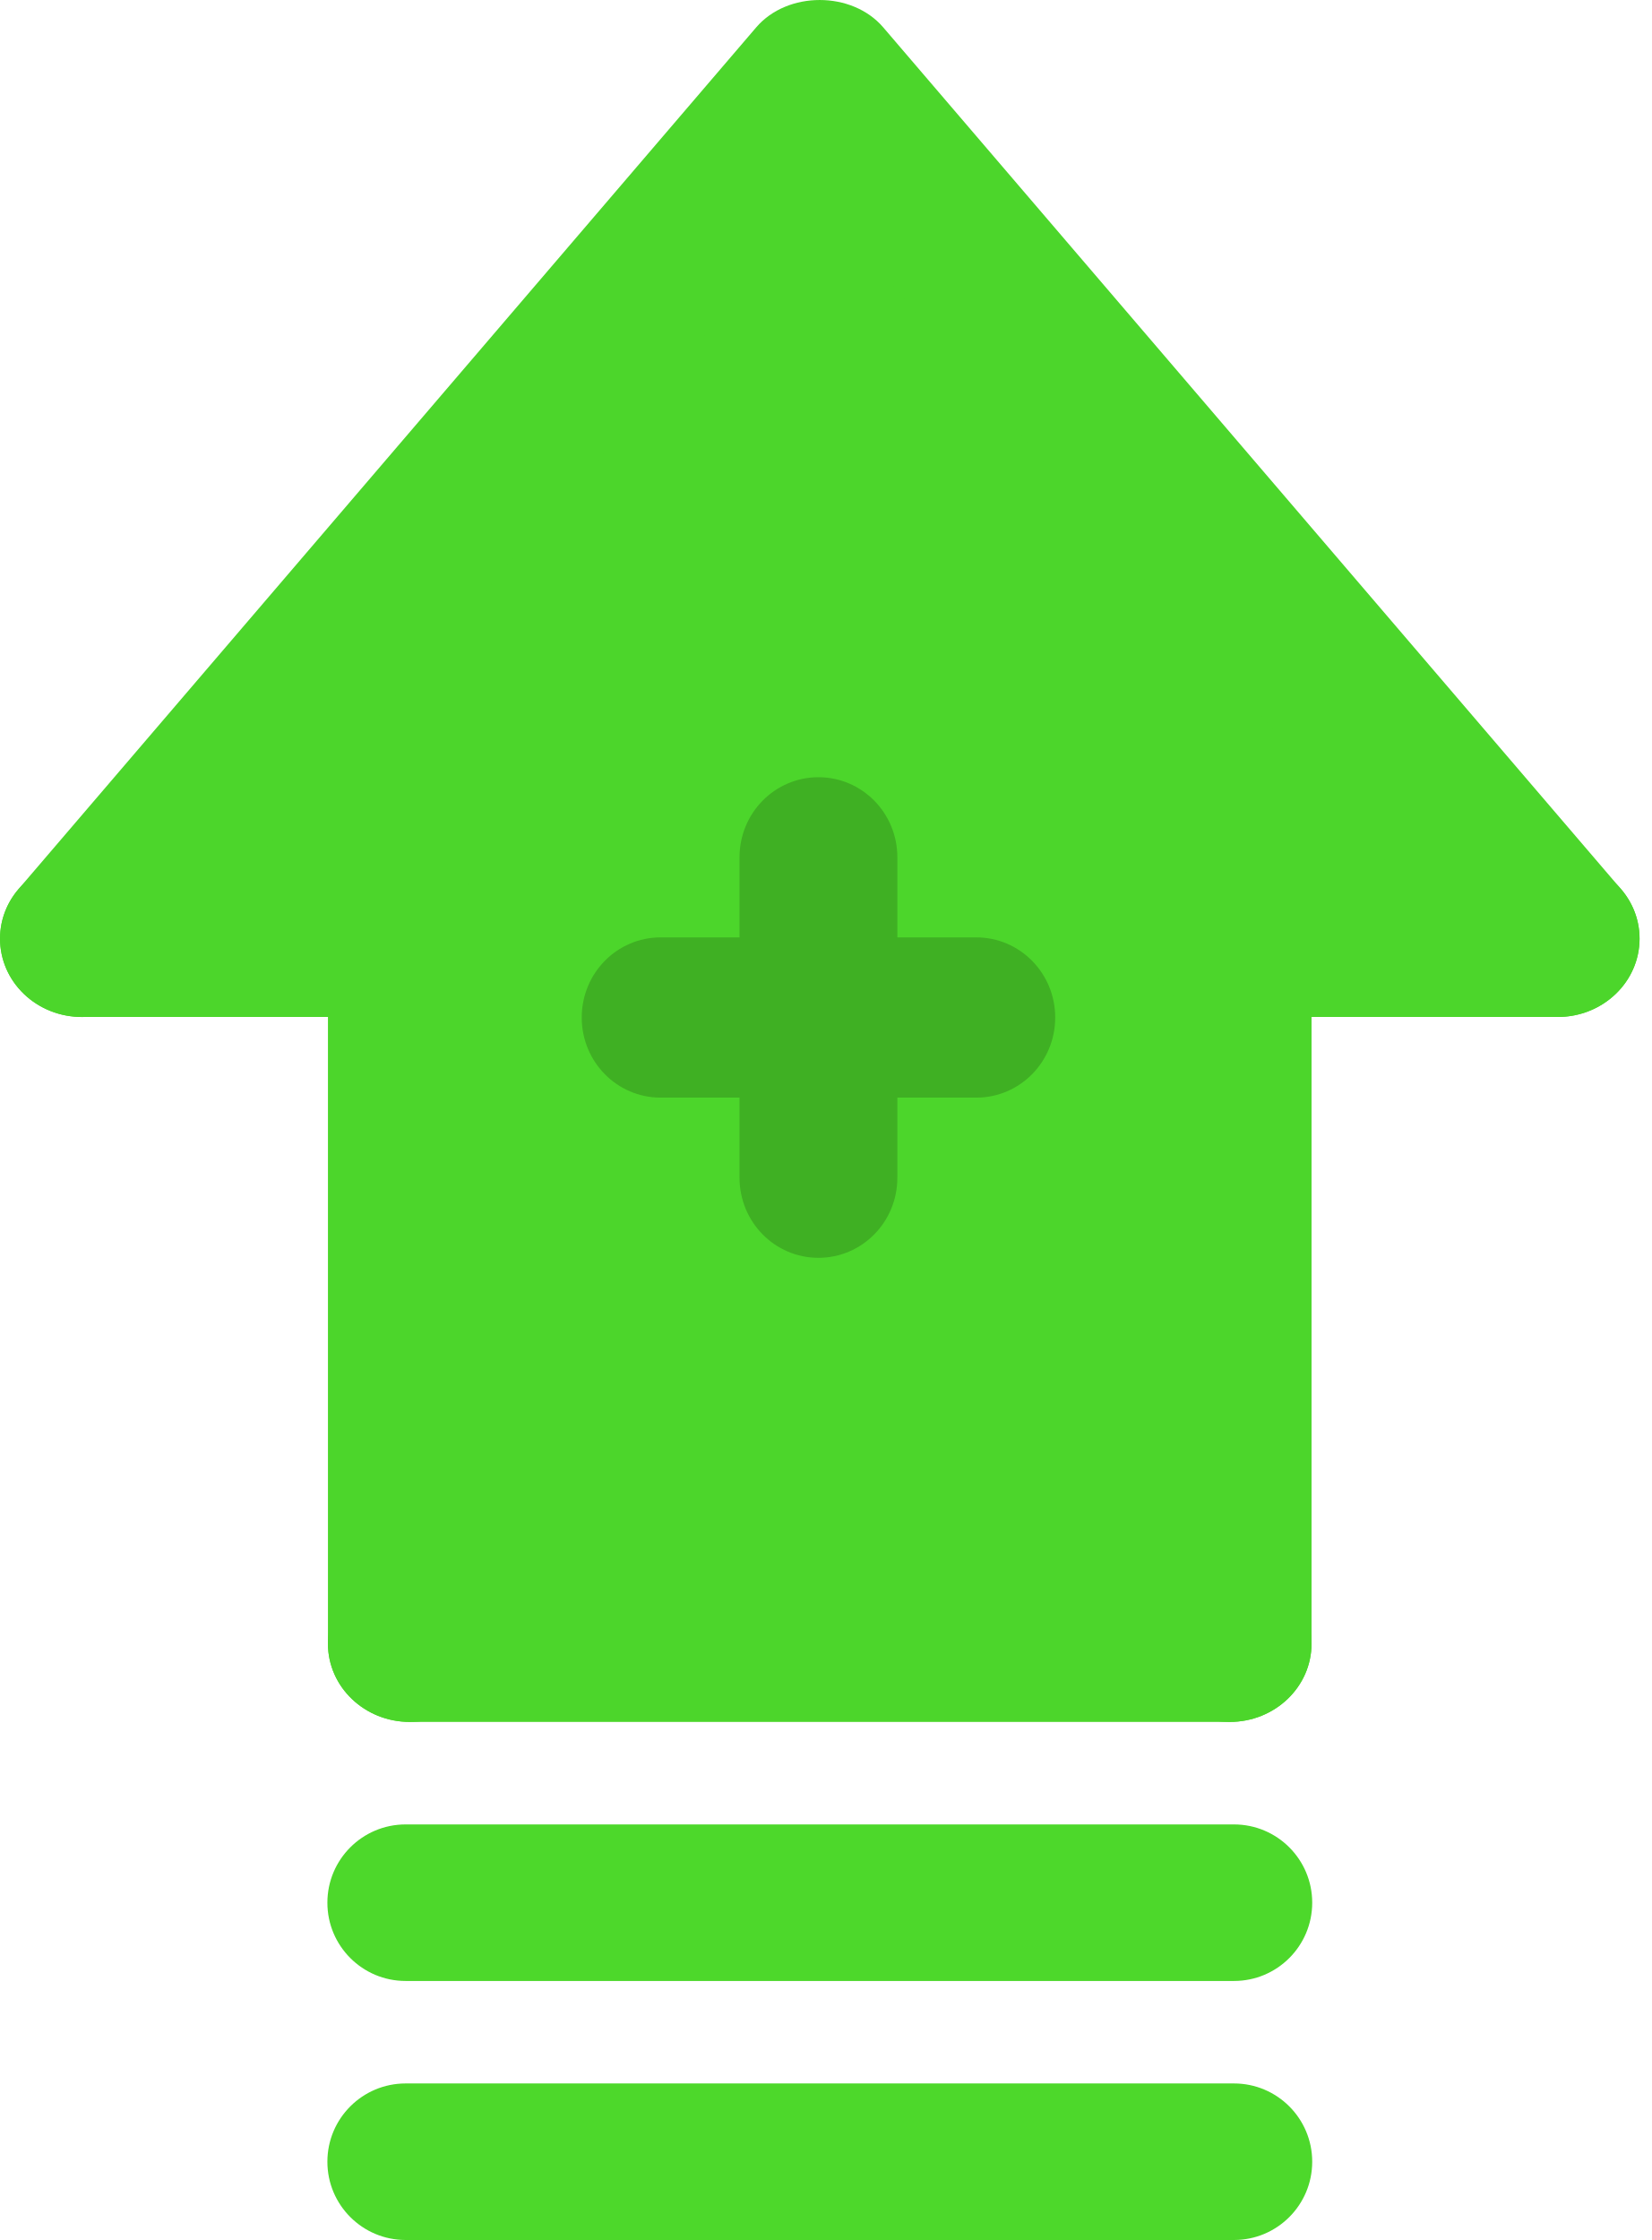
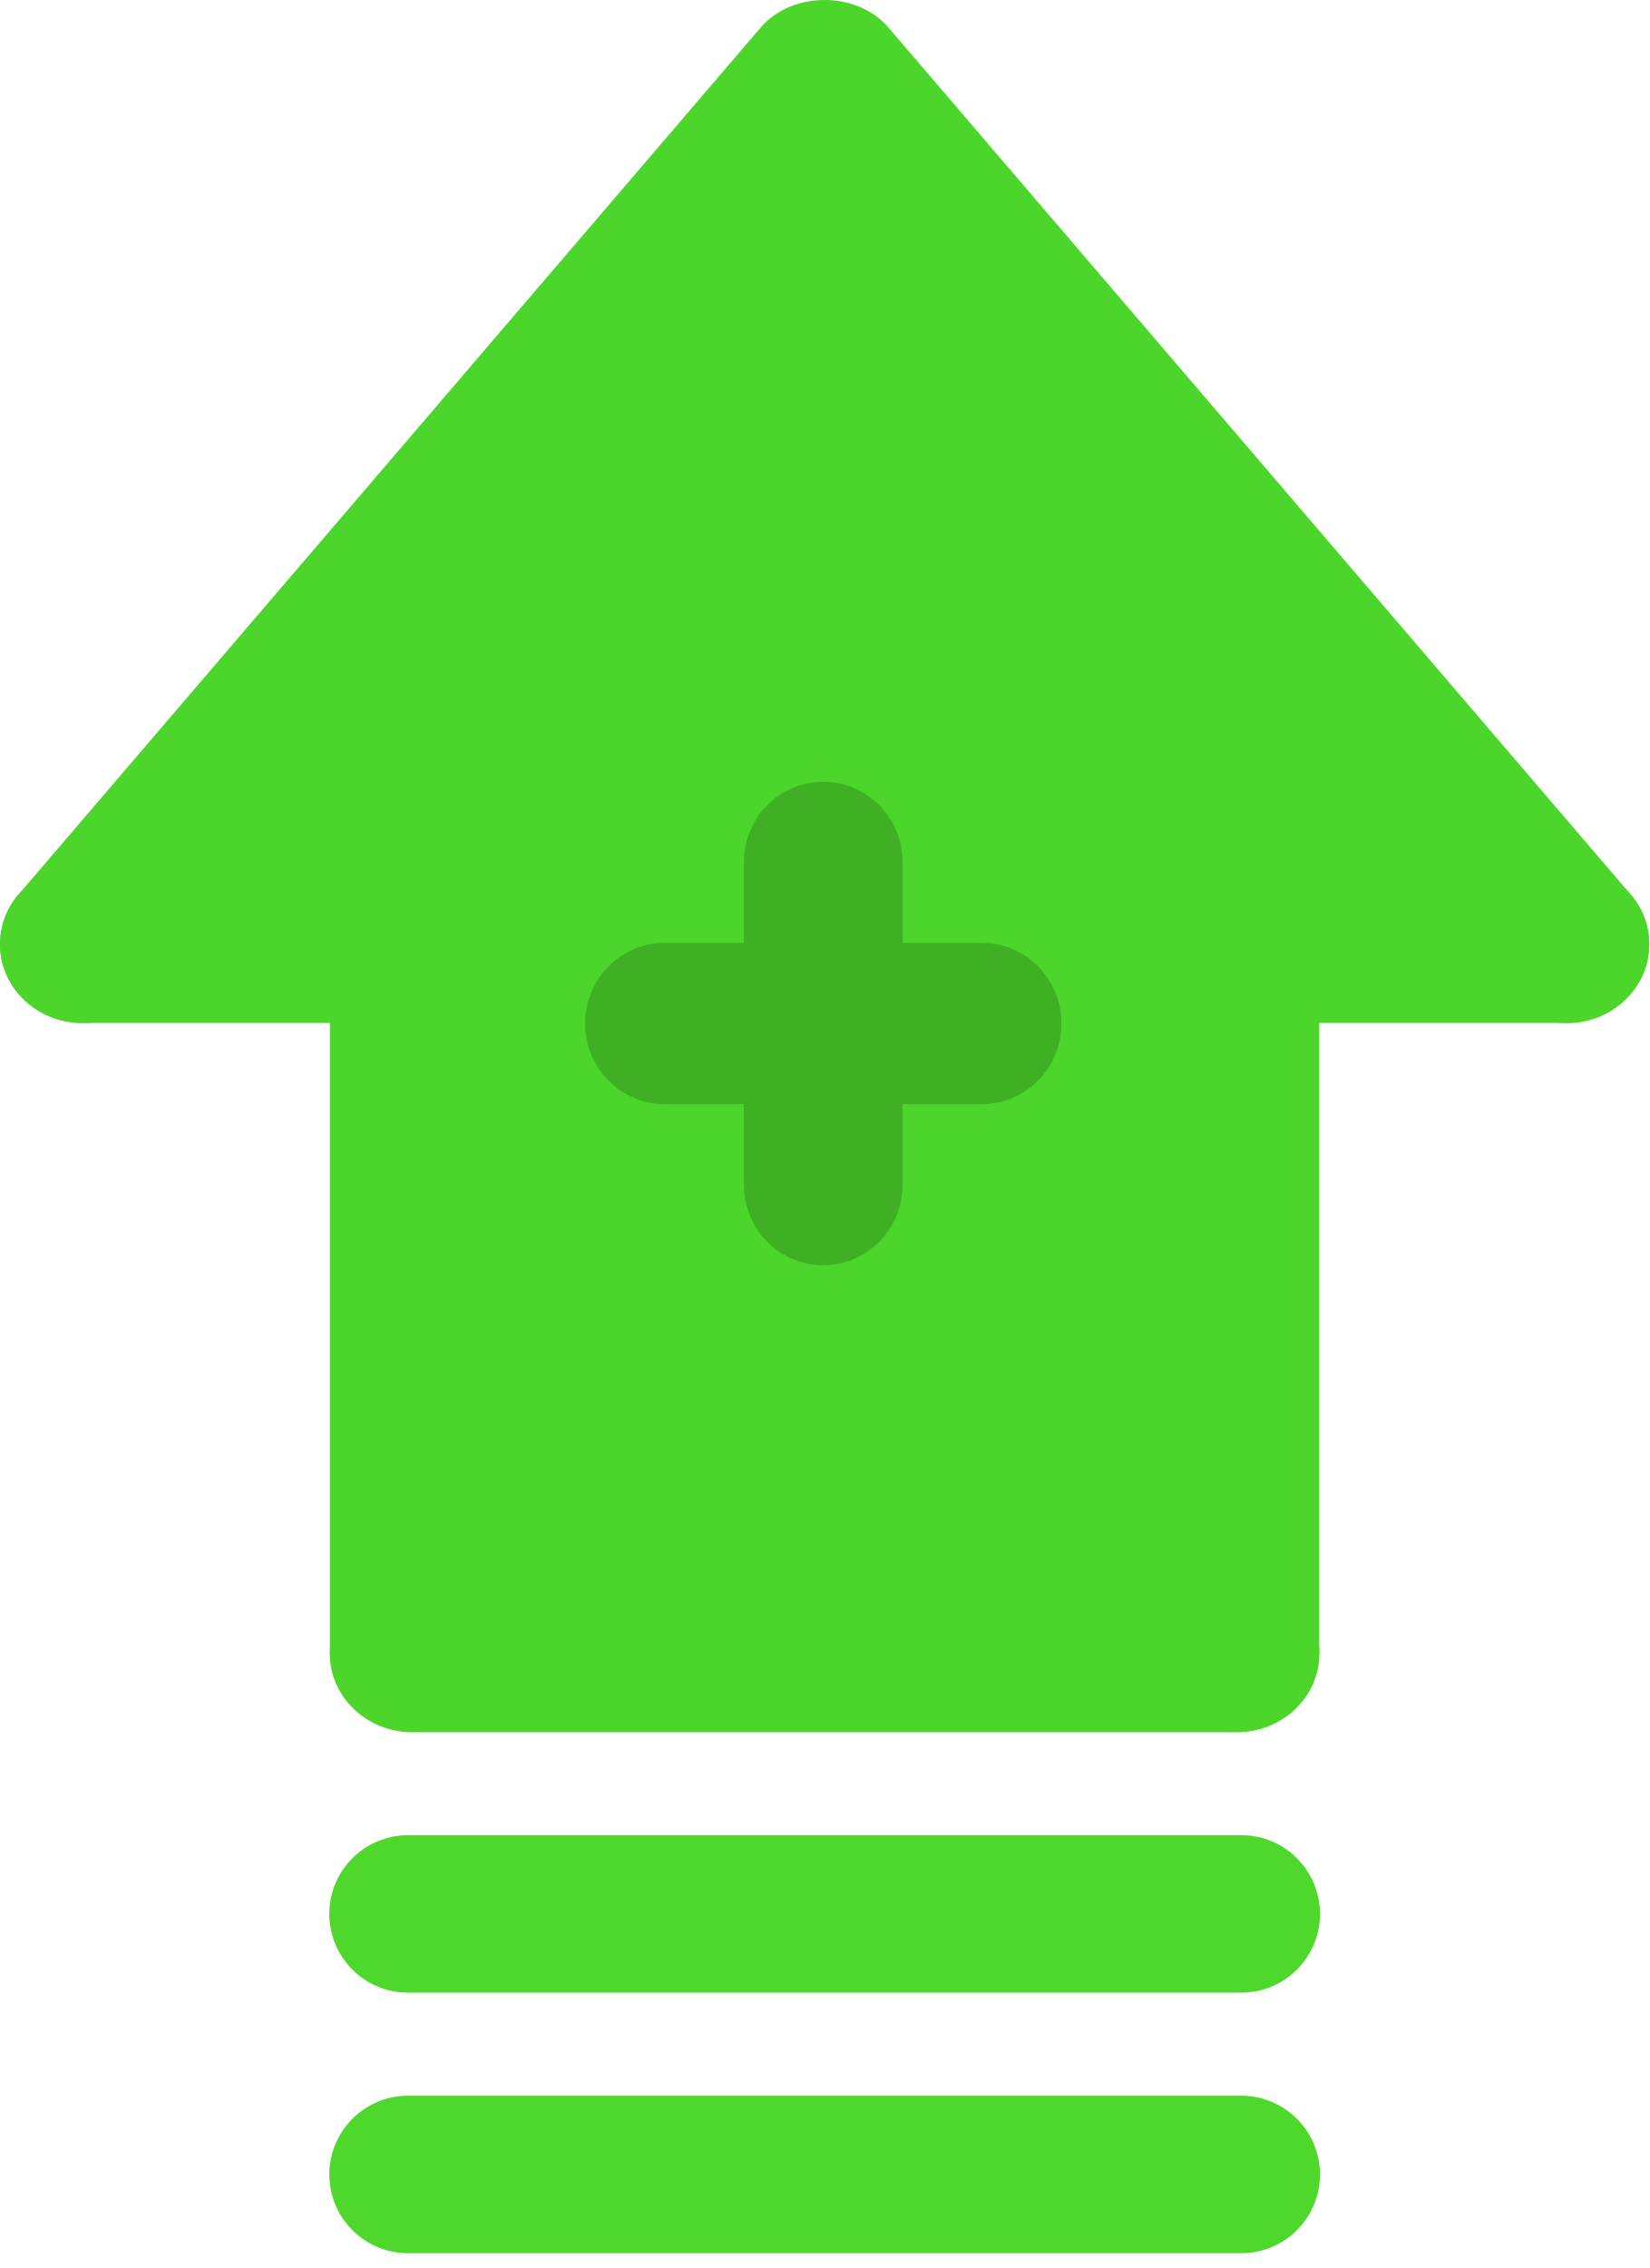
- <svg xmlns="http://www.w3.org/2000/svg" width="59" height="80" viewBox="0 0 59 80" fill="none">
-   <path d="M43.327 33.532V58.457H15.14V33.532H3.865L29.234 3.041L54.602 33.532H43.327Z" fill="#4CD62B" />
-   <path d="M55.639 36.321C54.79 36.321 53.95 35.971 53.37 35.294L29.281 7.161L5.195 35.294C4.167 36.495 2.329 36.665 1.076 35.692C-0.177 34.71 -0.362 32.95 0.66 31.756L27.012 0.976C28.128 -0.325 30.432 -0.325 31.547 0.976L57.902 31.756C58.927 32.95 58.74 34.712 57.487 35.692C56.945 36.114 56.292 36.321 55.639 36.321Z" fill="#4CD62B" />
-   <path d="M14.642 61.498C13.023 61.498 11.714 60.248 11.714 58.701V33.524C11.714 31.977 13.023 30.727 14.642 30.727C16.261 30.727 17.57 31.977 17.57 33.524V58.701C17.57 60.248 16.261 61.498 14.642 61.498Z" fill="#4CD62B" />
-   <path d="M43.919 61.498H14.642C13.023 61.498 11.714 60.248 11.714 58.7C11.714 57.154 13.023 55.903 14.642 55.903H43.919C45.538 55.903 46.847 57.154 46.847 58.7C46.847 60.248 45.538 61.498 43.919 61.498Z" fill="#4CD62B" />
-   <path d="M43.92 61.498C42.301 61.498 40.992 60.248 40.992 58.701V33.524C40.992 31.977 42.301 30.727 43.92 30.727C45.539 30.727 46.847 31.977 46.847 33.524V58.701C46.847 60.248 45.539 61.498 43.92 61.498Z" fill="#4CD62B" />
-   <path d="M14.643 36.321H2.929C1.31 36.321 0.002 35.071 0.002 33.524C0.002 31.977 1.31 30.727 2.929 30.727H14.643C16.262 30.727 17.571 31.977 17.571 33.524C17.571 35.071 16.262 36.321 14.643 36.321Z" fill="#4CD62B" />
-   <path d="M55.636 36.321H43.92C42.301 36.321 40.992 35.071 40.992 33.524C40.992 31.977 42.301 30.727 43.92 30.727H55.636C57.255 30.727 58.564 31.977 58.564 33.524C58.564 35.071 57.255 36.321 55.636 36.321Z" fill="#4CD62B" />
-   <path d="M34.872 39.201H23.597C22.038 39.201 20.779 37.922 20.779 36.34C20.779 34.757 22.038 33.478 23.597 33.478H34.872C36.431 33.478 37.691 34.757 37.691 36.34C37.691 37.922 36.431 39.201 34.872 39.201Z" fill="#3FB023" />
-   <path d="M29.234 44.922C27.675 44.922 26.415 43.643 26.415 42.06V30.619C26.415 29.037 27.675 27.758 29.234 27.758C30.793 27.758 32.053 29.037 32.053 30.619V42.06C32.053 43.643 30.793 44.922 29.234 44.922Z" fill="#3FB023" />
-   <rect x="11.694" y="65.158" width="35.177" height="5.591" rx="2.795" fill="#4DD82B" />
-   <rect x="11.694" y="74.409" width="35.177" height="5.591" rx="2.795" fill="#4DD82B" />
+ <svg xmlns="http://www.w3.org/2000/svg" width="32" height="44" viewBox="0 0 32 44" fill="none">
+   <path d="M23.674 18.322V31.942H8.273V18.322H2.112L15.973 1.661L29.835 18.322H23.674Z" fill="#4CD62B" />
+   <path d="M30.402 19.846C29.938 19.846 29.479 19.655 29.162 19.285L15.999 3.913L2.839 19.285C2.277 19.941 1.272 20.034 0.588 19.502C-0.097 18.966 -0.198 18.004 0.361 17.352L14.76 0.533C15.369 -0.178 16.628 -0.178 17.238 0.533L31.638 17.352C32.198 18.004 32.096 18.967 31.411 19.502C31.115 19.733 30.759 19.846 30.402 19.846Z" fill="#4CD62B" />
+   <path d="M8.001 33.603C7.116 33.603 6.401 32.92 6.401 32.075V18.318C6.401 17.472 7.116 16.789 8.001 16.789C8.885 16.789 9.6 17.472 9.6 18.318V32.075C9.6 32.92 8.885 33.603 8.001 33.603Z" fill="#4CD62B" />
+   <path d="M23.998 33.603H8.001C7.116 33.603 6.401 32.92 6.401 32.074C6.401 31.229 7.116 30.546 8.001 30.546H23.998C24.882 30.546 25.598 31.229 25.598 32.074C25.598 32.92 24.882 33.603 23.998 33.603Z" fill="#4CD62B" />
+   <path d="M23.998 33.603C23.113 33.603 22.398 32.92 22.398 32.075V18.318C22.398 17.472 23.113 16.789 23.998 16.789C24.883 16.789 25.598 17.472 25.598 18.318V32.075C25.598 32.92 24.883 33.603 23.998 33.603Z" fill="#4CD62B" />
+   <path d="M8.001 19.846H1.601C0.716 19.846 0.001 19.163 0.001 18.318C0.001 17.472 0.716 16.789 1.601 16.789H8.001C8.886 16.789 9.601 17.472 9.601 18.318C9.601 19.163 8.886 19.846 8.001 19.846Z" fill="#4CD62B" />
+   <path d="M30.4 19.846H23.998C23.113 19.846 22.398 19.163 22.398 18.318C22.398 17.472 23.113 16.789 23.998 16.789H30.4C31.285 16.789 32 17.472 32 18.318C32 19.163 31.285 19.846 30.4 19.846Z" fill="#4CD62B" />
+   <path d="M19.054 21.42H12.893C12.042 21.42 11.353 20.721 11.353 19.856C11.353 18.992 12.042 18.293 12.893 18.293H19.054C19.906 18.293 20.594 18.992 20.594 19.856C20.594 20.721 19.906 21.42 19.054 21.42Z" fill="#3FB023" />
+   <path d="M15.973 24.546C15.122 24.546 14.433 23.847 14.433 22.982V16.731C14.433 15.866 15.122 15.167 15.973 15.167C16.825 15.167 17.514 15.866 17.514 16.731V22.982C17.514 23.847 16.825 24.546 15.973 24.546Z" fill="#3FB023" />
+   <rect x="6.39" y="35.603" width="19.221" height="3.055" rx="1.527" fill="#4DD82B" />
+   <rect x="6.39" y="40.658" width="19.221" height="3.055" rx="1.527" fill="#4DD82B" />
</svg>
